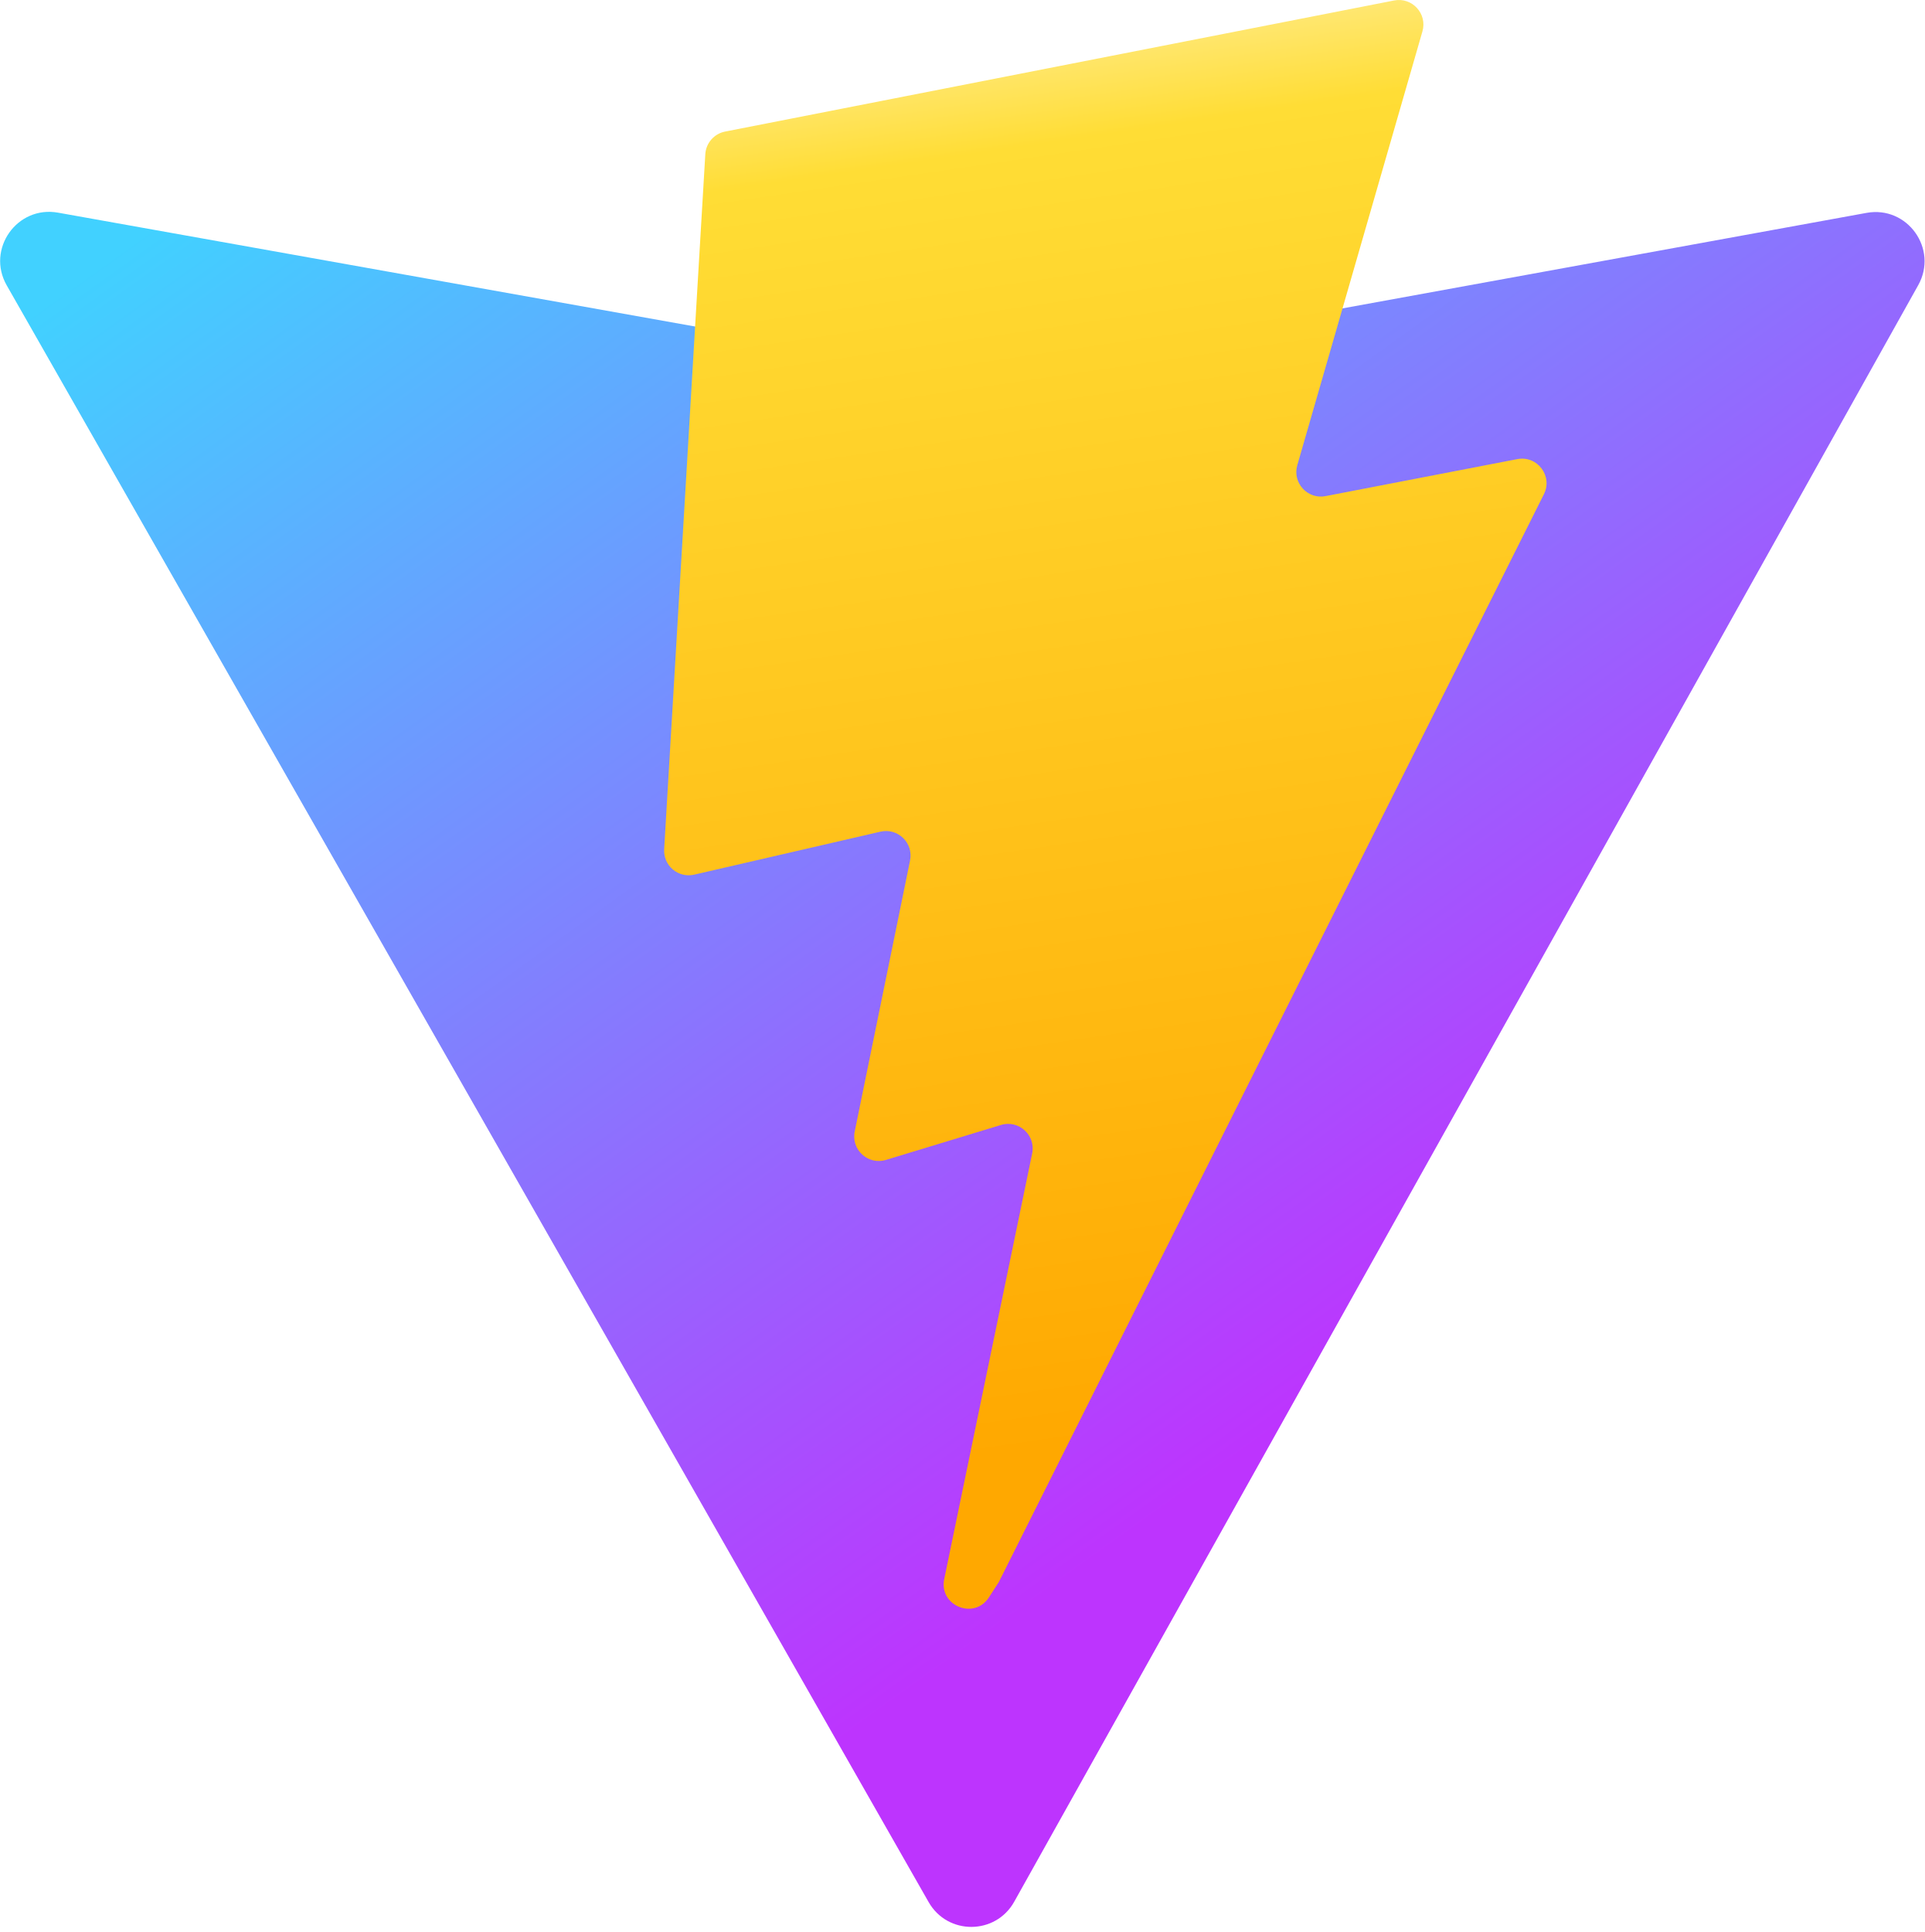
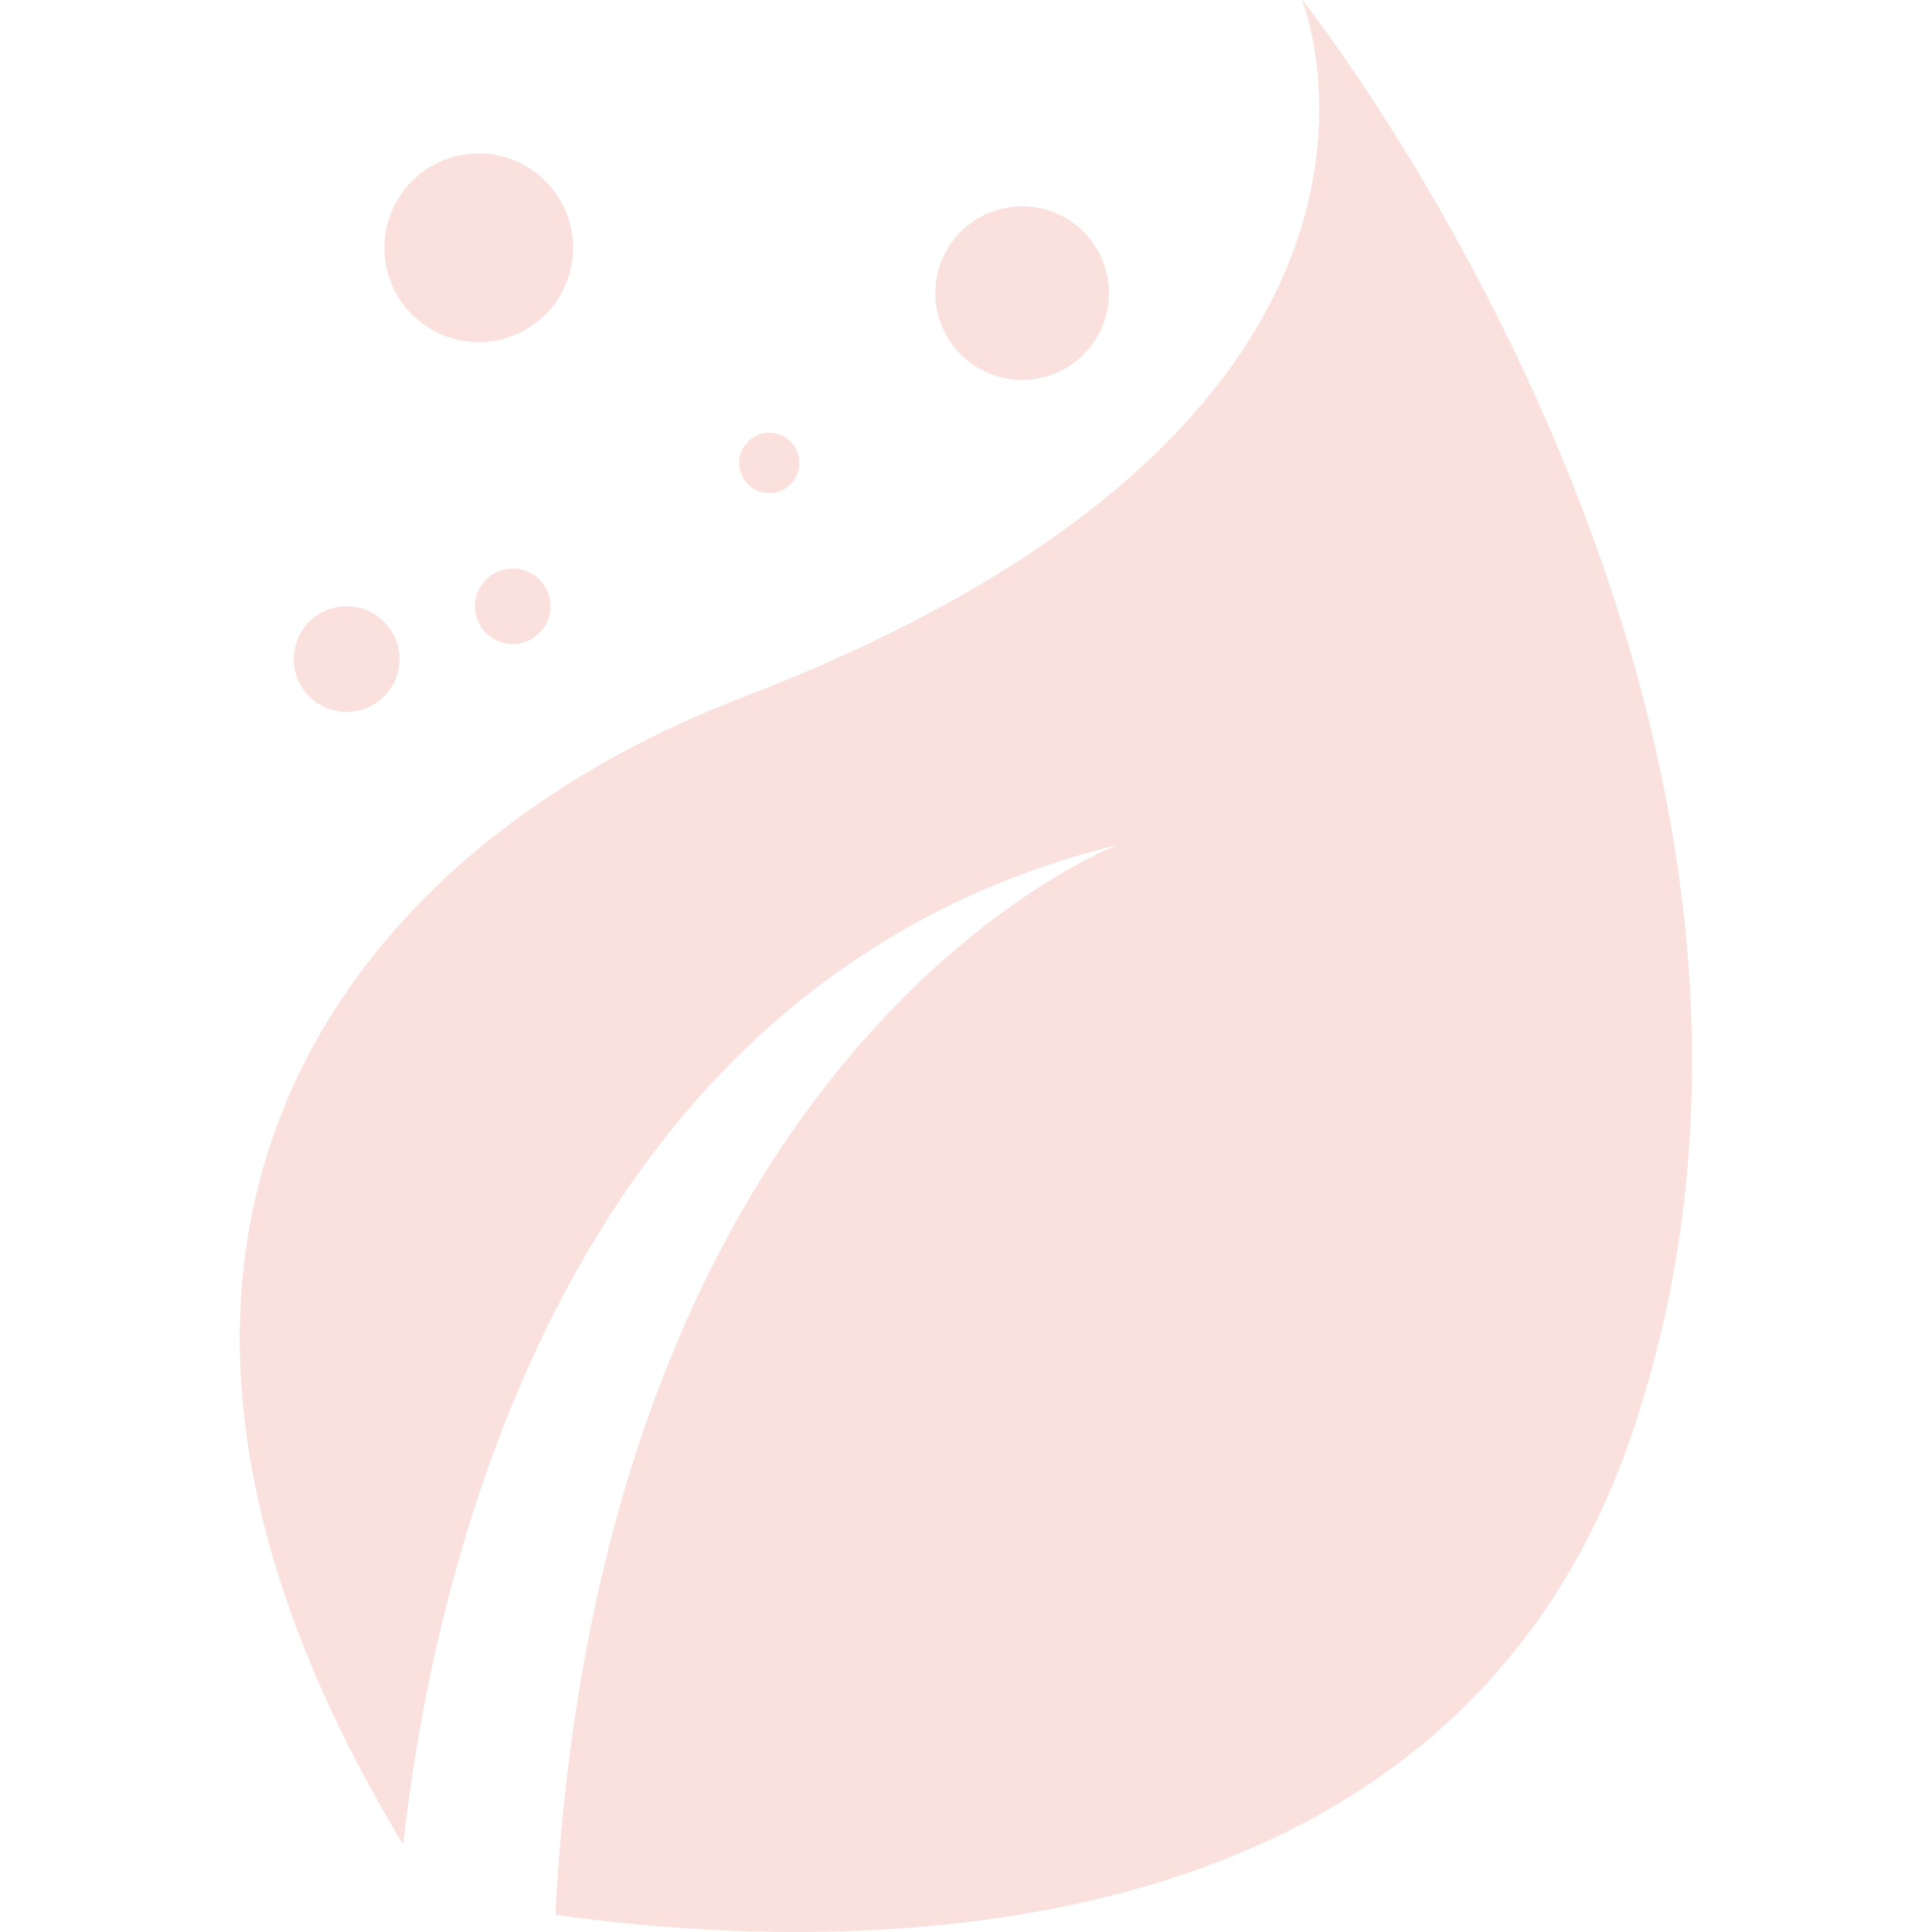
- <svg xmlns="http://www.w3.org/2000/svg" aria-hidden="true" role="img" class="iconify iconify--logos" width="31.88" height="32" preserveAspectRatio="xMidYMid meet" viewBox="0 0 256 257">
-   <defs>
-     <linearGradient id="IconifyId1813088fe1fbc01fb466" x1="-.828%" x2="57.636%" y1="7.652%" y2="78.411%">
-       <stop offset="0%" stop-color="#41D1FF" />
-       <stop offset="100%" stop-color="#BD34FE" />
-     </linearGradient>
-     <linearGradient id="IconifyId1813088fe1fbc01fb467" x1="43.376%" x2="50.316%" y1="2.242%" y2="89.03%">
-       <stop offset="0%" stop-color="#FFEA83" />
-       <stop offset="8.333%" stop-color="#FFDD35" />
-       <stop offset="100%" stop-color="#FFA800" />
-     </linearGradient>
-   </defs>
-   <path fill="url(#IconifyId1813088fe1fbc01fb466)" d="M255.153 37.938L134.897 252.976c-2.483 4.44-8.862 4.466-11.382.048L.875 37.958c-2.746-4.814 1.371-10.646 6.827-9.67l120.385 21.517a6.537 6.537 0 0 0 2.322-.004l117.867-21.483c5.438-.991 9.574 4.796 6.877 9.62Z" />
-   <path fill="url(#IconifyId1813088fe1fbc01fb467)" d="M185.432.063L96.44 17.501a3.268 3.268 0 0 0-2.634 3.014l-5.474 92.456a3.268 3.268 0 0 0 3.997 3.378l24.777-5.718c2.318-.535 4.413 1.507 3.936 3.838l-7.361 36.047c-.495 2.426 1.782 4.5 4.151 3.78l15.304-4.649c2.372-.72 4.652 1.36 4.15 3.788l-11.698 56.621c-.732 3.542 3.979 5.473 5.943 2.437l1.313-2.028l72.516-144.72c1.215-2.423-.88-5.186-3.54-4.672l-25.505 4.922c-2.396.462-4.435-1.77-3.759-4.114l16.646-57.705c.677-2.35-1.37-4.583-3.769-4.113Z" />
+ <svg xmlns="http://www.w3.org/2000/svg" version="1.1" id="Layer_1" x="0px" y="0px" viewBox="0 0 504.125 504.125" style="enable-background:new 0 0 504.125 504.125;" xml:space="preserve">
+   <path style="fill:#fae1dd;" d="M339.772,0c0,0,44.536,108.954-146.337,182.138C89.719,221.893,10.059,323.789,105.173,481.193  c7.877-70.357,41.653-225.485,186.888-260.884c0,0-135.176,50.546-147.117,279.347c69.459,9.752,232.361,16.305,280.726-125.062  C489.536,187.817,339.772,0,339.772,0z" />
+   <path style="fill:#fae1dd;" d="M145.007,498.704c147.456-58.849,254.748-196.71,269.556-361.283C384.418,56.107,339.772,0,339.772,0  s44.536,108.954-146.337,182.138C89.719,221.893,10.059,323.789,105.173,481.193c7.877-70.357,41.653-225.485,186.888-260.884  C292.053,220.31,157.279,270.73,145.007,498.704z" />
+   <circle style="fill:#fae1dd;" cx="90.459" cy="171.985" r="13.785" />
+   <g>
+     <circle style="fill:#fae1dd;" cx="133.782" cy="158.2" r="9.846" />
+     <circle style="fill:#fae1dd;" cx="124.921" cy="64.662" r="24.615" />
+     <circle style="fill:#fae1dd;" cx="200.736" cy="120.785" r="7.877" />
+     <circle style="fill:#fae1dd;" cx="266.713" cy="76.477" r="22.646" />
+   </g>
</svg>
